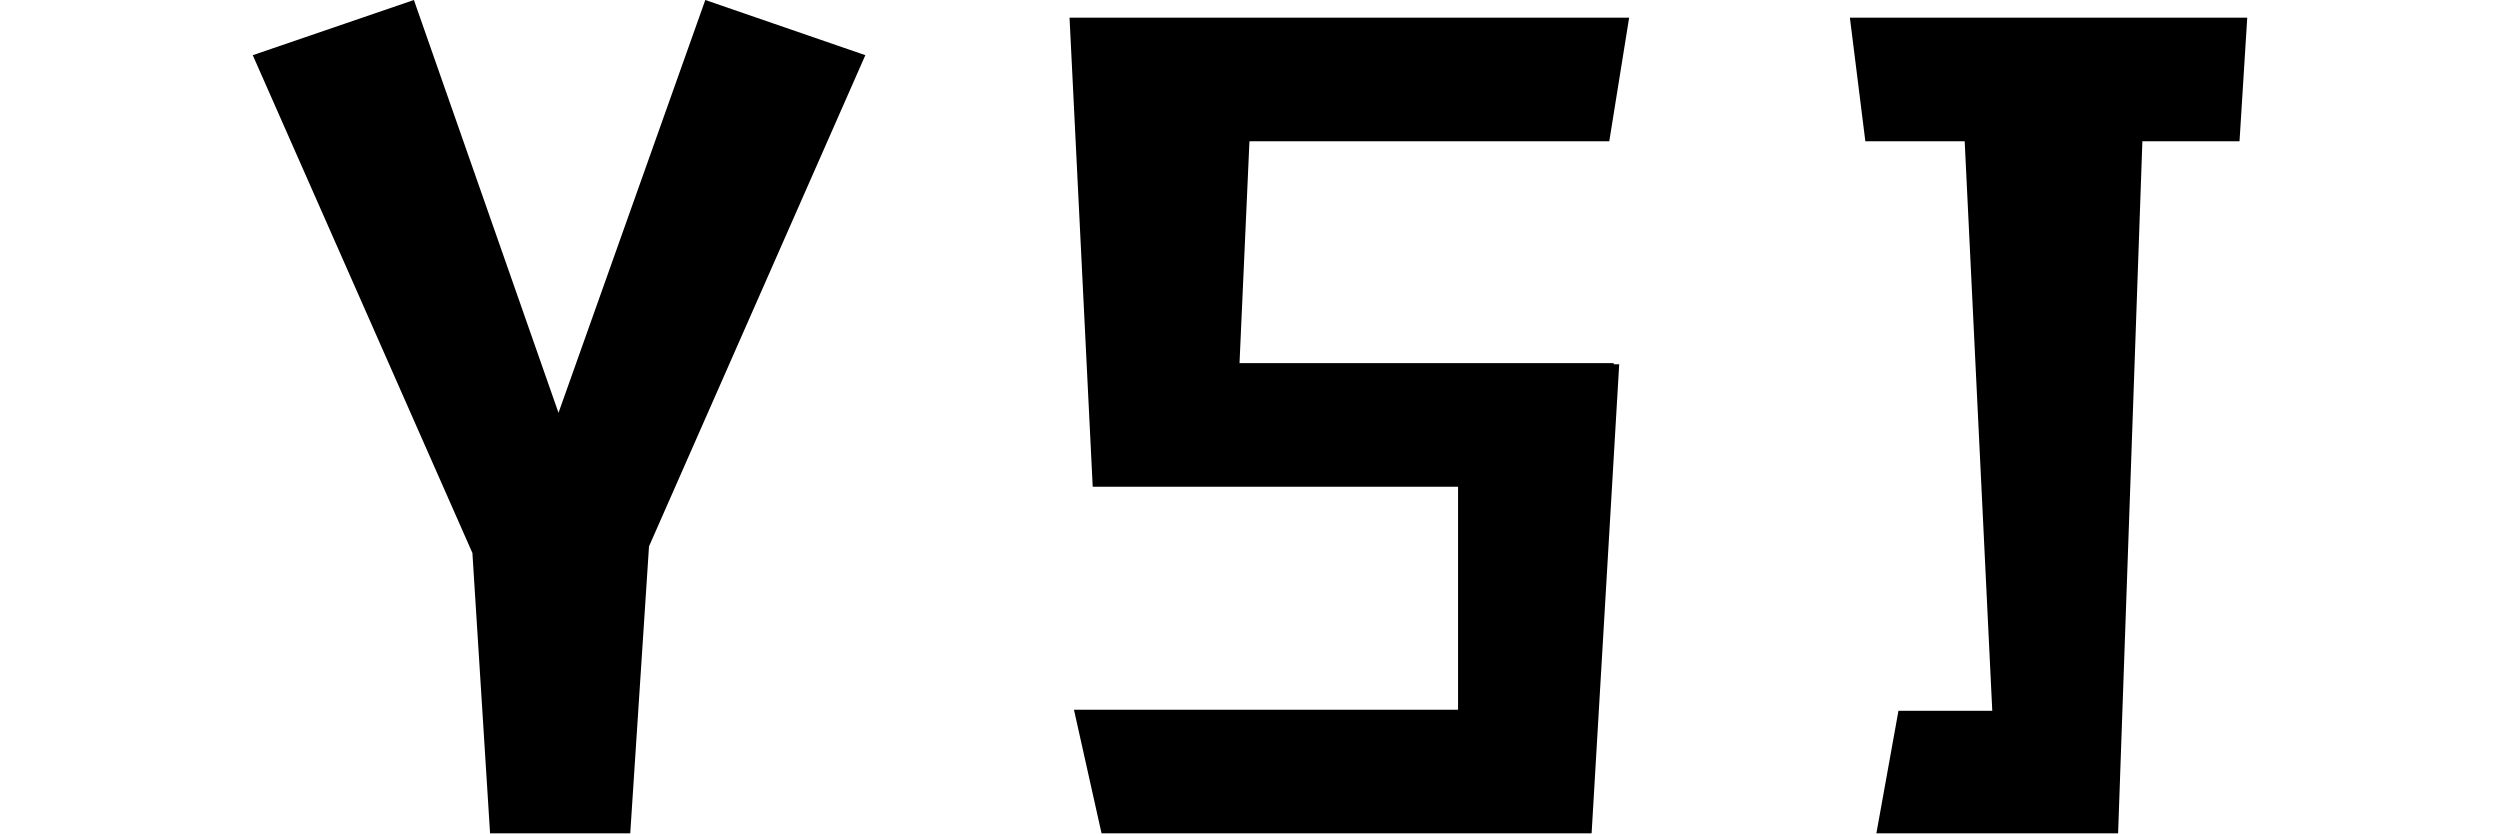
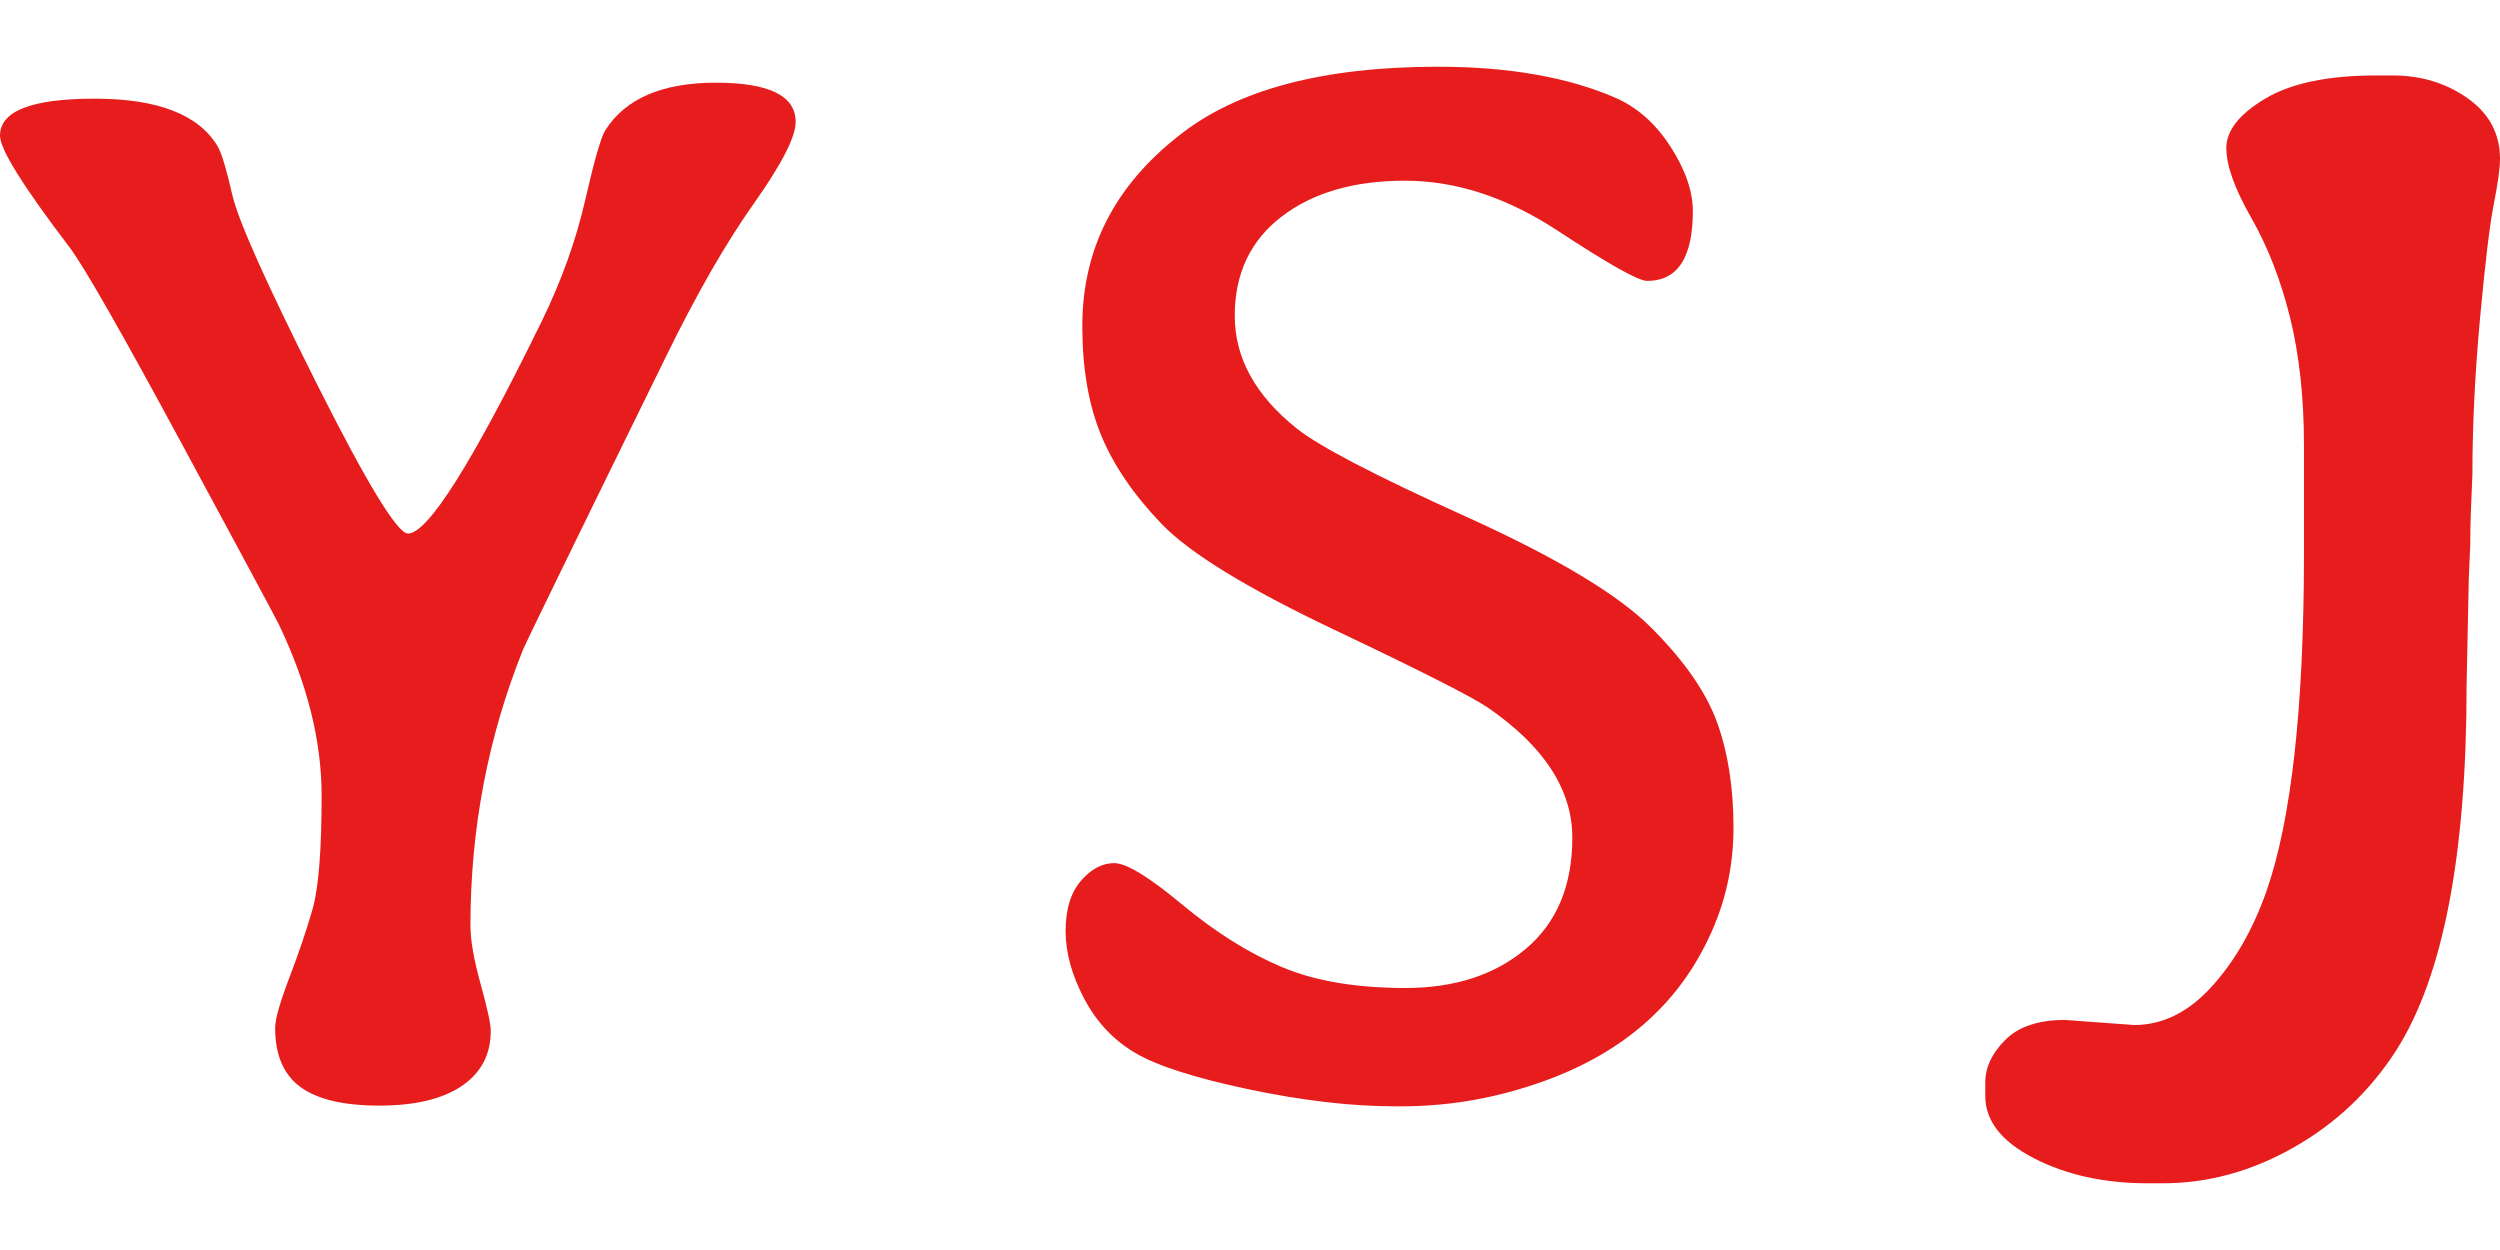
- <svg xmlns="http://www.w3.org/2000/svg" fill="none" version="1.1" width="30" height="10" viewBox="0 0 115.648 48.32">
+ <svg xmlns="http://www.w3.org/2000/svg" fill="none" version="1.1" width="30" height="15" viewBox="0 0 107.613 48.062">
  <g>
    <g>
-       <path d="M22.976,31.68L21.888,48.32L13.76,48.32L12.736,32.064L0,3.2L9.344,-0L17.728,23.936L26.24,-0L35.52,3.2L22.976,31.68ZM78.912,21.12L79.232,21.12L77.632,48.32L49.216,48.32L47.616,41.152L69.888,41.152L69.888,28.224L48.704,28.224L47.36,1.024L79.808,1.024L78.656,8.192L57.792,8.192L57.216,21.056L78.912,21.056L78.912,21.12ZM115.2,8.192L109.568,8.192L108.16,48.32L94.144,48.32L95.424,41.216L100.864,41.216L99.264,8.192L93.504,8.192L92.608,1.024L115.648,1.024L115.2,8.192Z" fill="#000000" fill-opacity="1" />
+       <path d="M26.063,2.719Q27.375,0.687,30.813,0.687Q34.25,0.687,34.25,2.375Q34.25,3.344,32.438,5.906Q30.625,8.469,28.656,12.5Q22.656,24.719,22.5,25.125Q20.25,30.75,20.25,36.969Q20.25,37.906,20.688,39.484Q21.125,41.062,21.125,41.5Q21.125,43.031,19.875,43.875Q18.625,44.719,16.328,44.719Q14.031,44.719,12.938,43.922Q11.844,43.125,11.844,41.375Q11.844,40.812,12.453,39.219Q13.063,37.625,13.453,36.266Q13.844,34.906,13.844,31.375Q13.844,27.844,12,24Q11.719,23.437,7.828,16.234Q3.938,9.031,3,7.781Q0,3.844,0,2.969Q0,1.375,4.078,1.375Q8.156,1.375,9.375,3.437Q9.625,3.875,10,5.516Q10.375,7.156,13.625,13.625Q16.875,20.094,17.563,20.094Q18.844,20.094,23.313,10.969Q24.594,8.344,25.188,5.75Q25.781,3.156,26.063,2.719ZM60.088,44.75Q57.213,44.75,53.744,44.016Q50.275,43.281,48.869,42.453Q47.463,41.625,46.666,40.109Q45.869,38.594,45.869,37.203Q45.869,35.812,46.525,35.047Q47.181,34.281,47.963,34.281Q48.744,34.281,50.884,36.062Q53.025,37.844,55.166,38.75Q57.306,39.656,60.494,39.656Q63.681,39.656,65.681,37.969Q67.681,36.281,67.681,33.187Q67.681,30.094,64.056,27.594Q63.056,26.906,57.431,24.234Q51.806,21.562,49.994,19.672Q48.181,17.781,47.384,15.828Q46.588,13.875,46.588,11.156Q46.588,6.219,50.744,2.969Q54.463,0,61.9,0Q66.463,0,69.556,1.344Q70.963,1.969,71.916,3.453Q72.869,4.937,72.869,6.219Q72.869,9.219,70.9,9.219Q70.338,9.219,67.056,7.062Q63.775,4.906,60.478,4.906Q57.181,4.906,55.166,6.453Q53.15,8,53.15,10.719Q53.15,13.437,55.806,15.562Q57.244,16.719,63.088,19.359Q68.931,22,71.072,24.141Q73.213,26.281,73.916,28.234Q74.619,30.187,74.619,32.75Q74.619,35.312,73.525,37.562Q71.338,42.156,65.744,43.906Q63.088,44.75,60.306,44.75Q60.181,44.75,60.088,44.75ZM93.113,48.062L92.425,48.062Q89.644,48.062,87.55,46.984Q85.457,45.906,85.457,44.312L85.457,43.719Q85.457,42.75,86.316,41.891Q87.175,41.031,88.894,41.031L91.863,41.25Q93.699,41.25,95.192,39.609Q96.686,37.969,97.557,35.5Q99.175,30.875,99.175,20.937L99.175,20.187Q99.175,19.437,99.175,16.328Q99.175,13.219,98.576,10.797Q97.977,8.375,96.904,6.5Q95.832,4.625,95.832,3.5Q95.832,2.375,97.504,1.375Q99.175,0.375,102.3,0.375L102.988,0.375Q104.832,0.375,106.222,1.359Q107.613,2.344,107.613,3.969Q107.613,4.562,107.347,5.906Q107.082,7.25,106.754,10.828Q106.425,14.406,106.425,17.562L106.363,19.062Q106.332,19.812,106.332,20.562L106.269,22.062L106.175,26.625Q106.175,37.594,103.144,42.344Q101.457,44.969,98.738,46.516Q96.019,48.062,93.113,48.062Z" fill="#E71D1D" fill-opacity="1" />
    </g>
  </g>
</svg>
